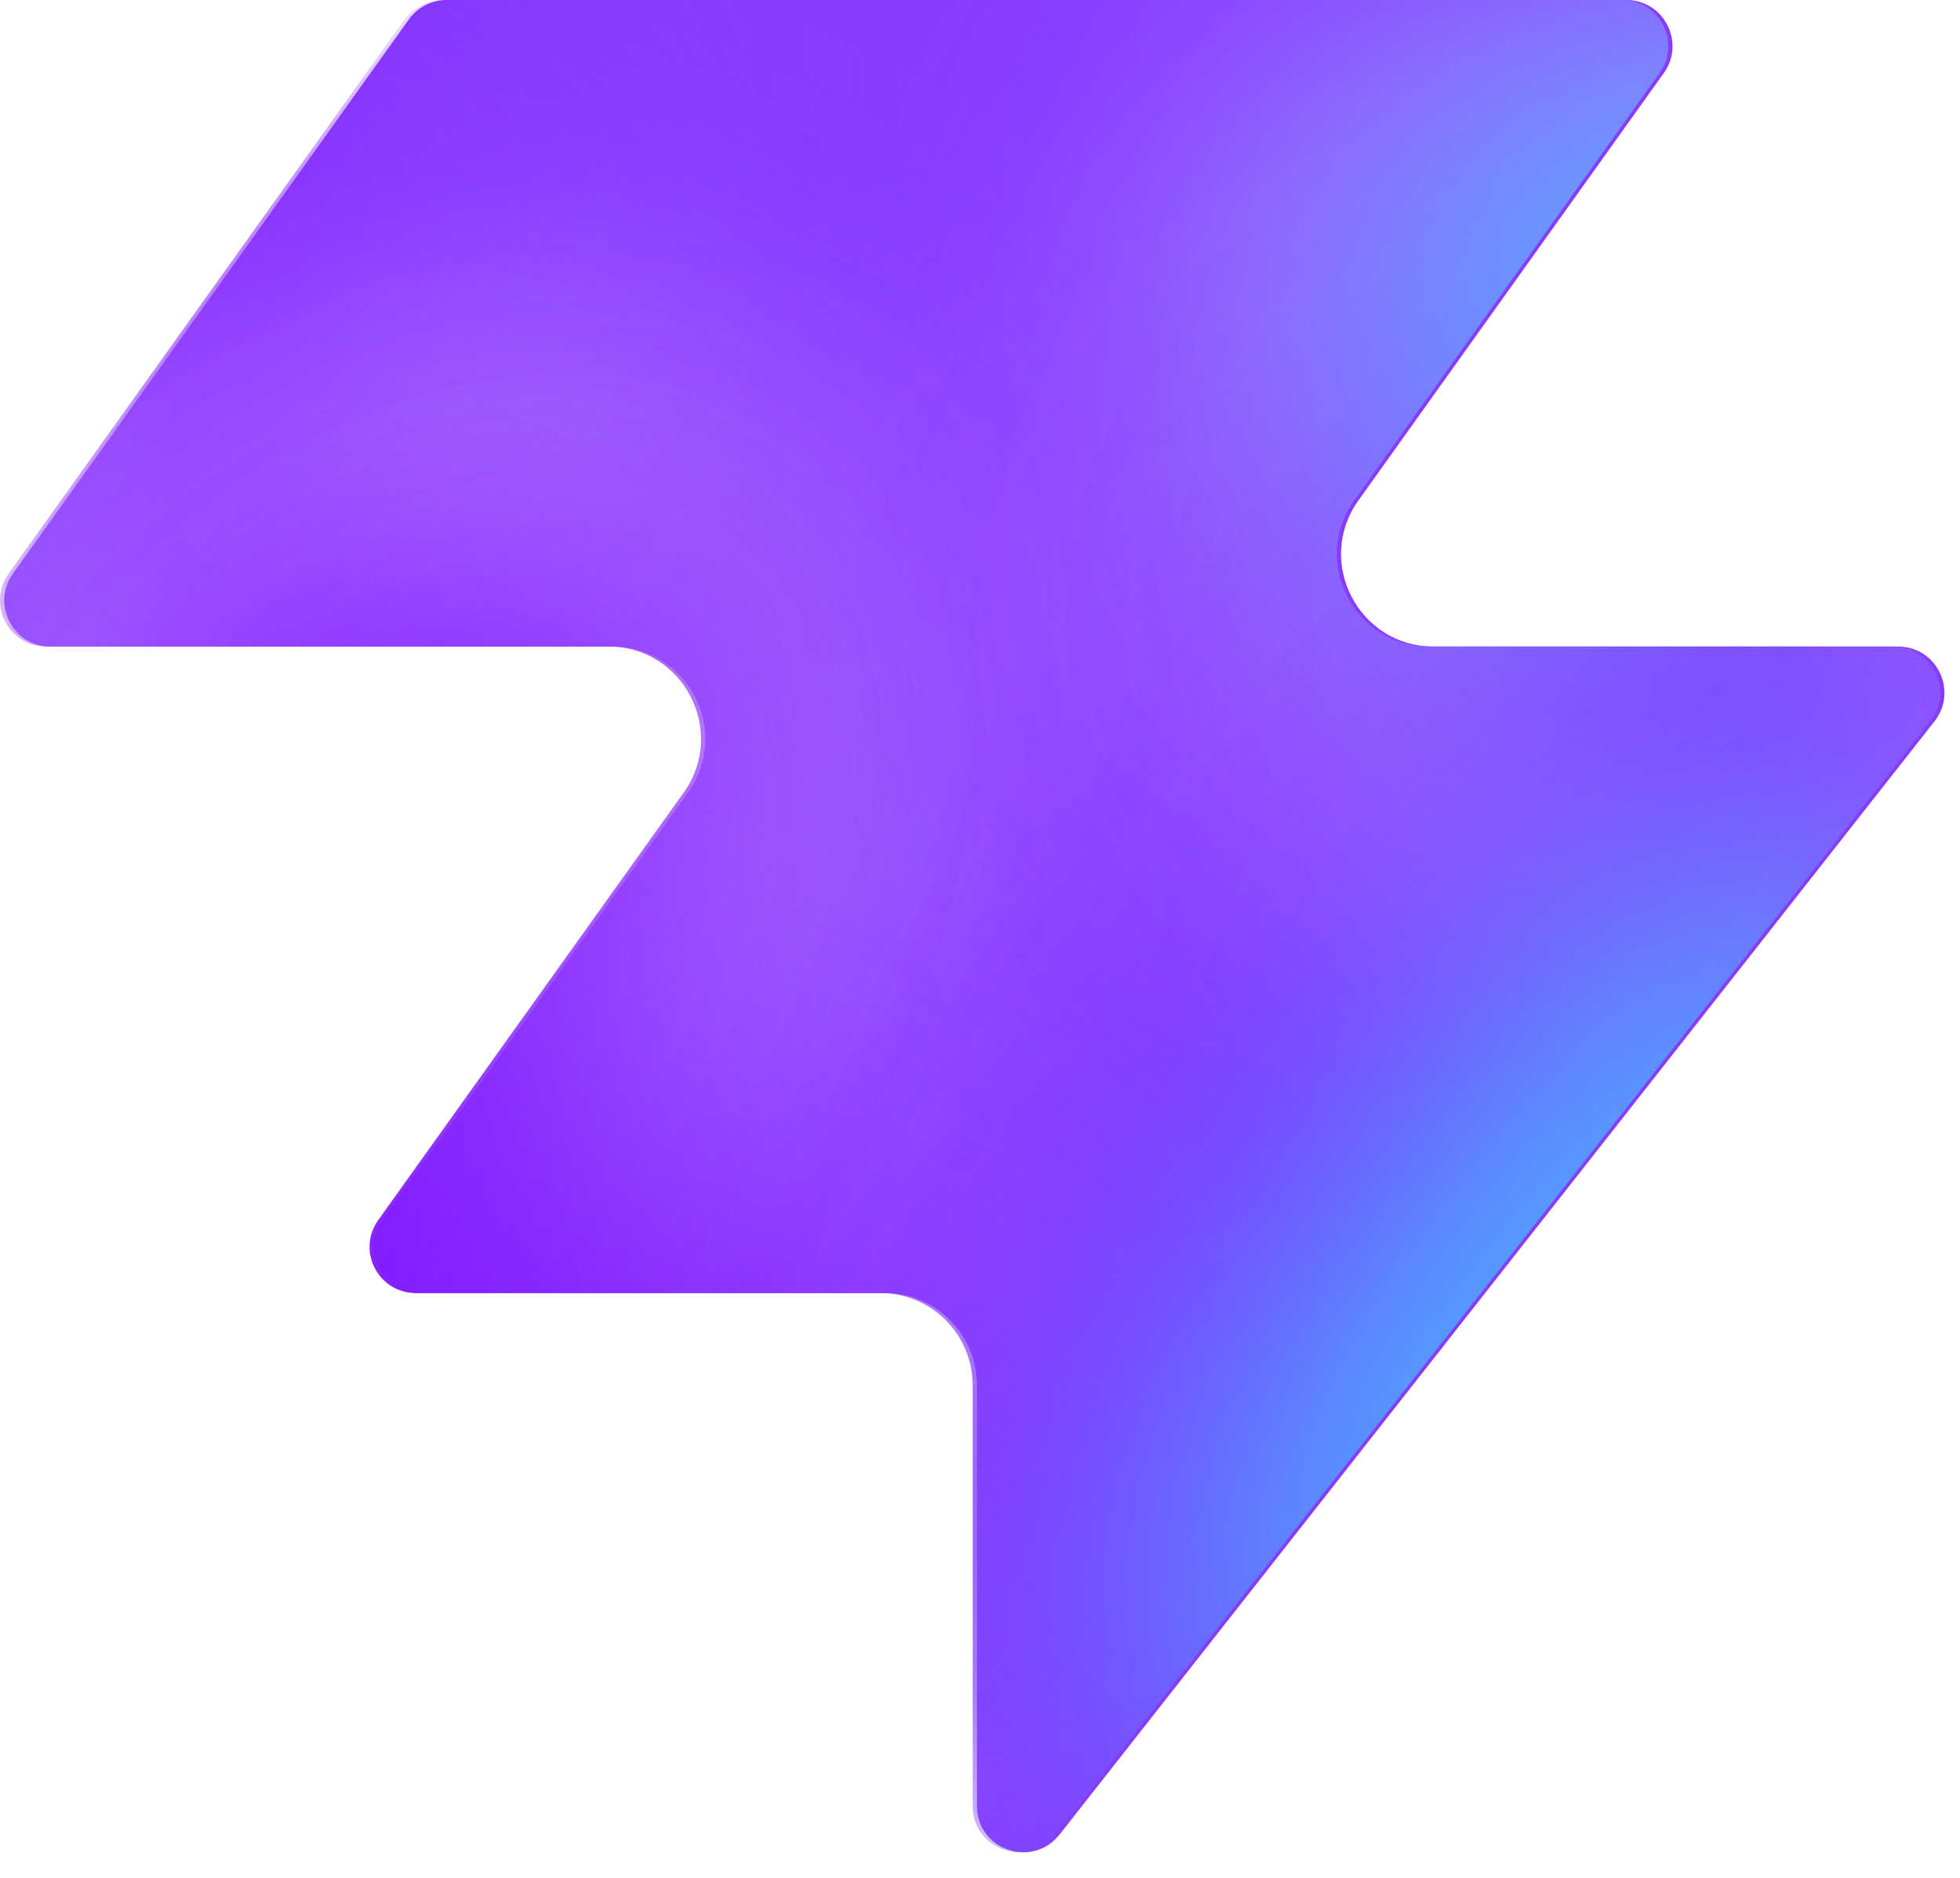
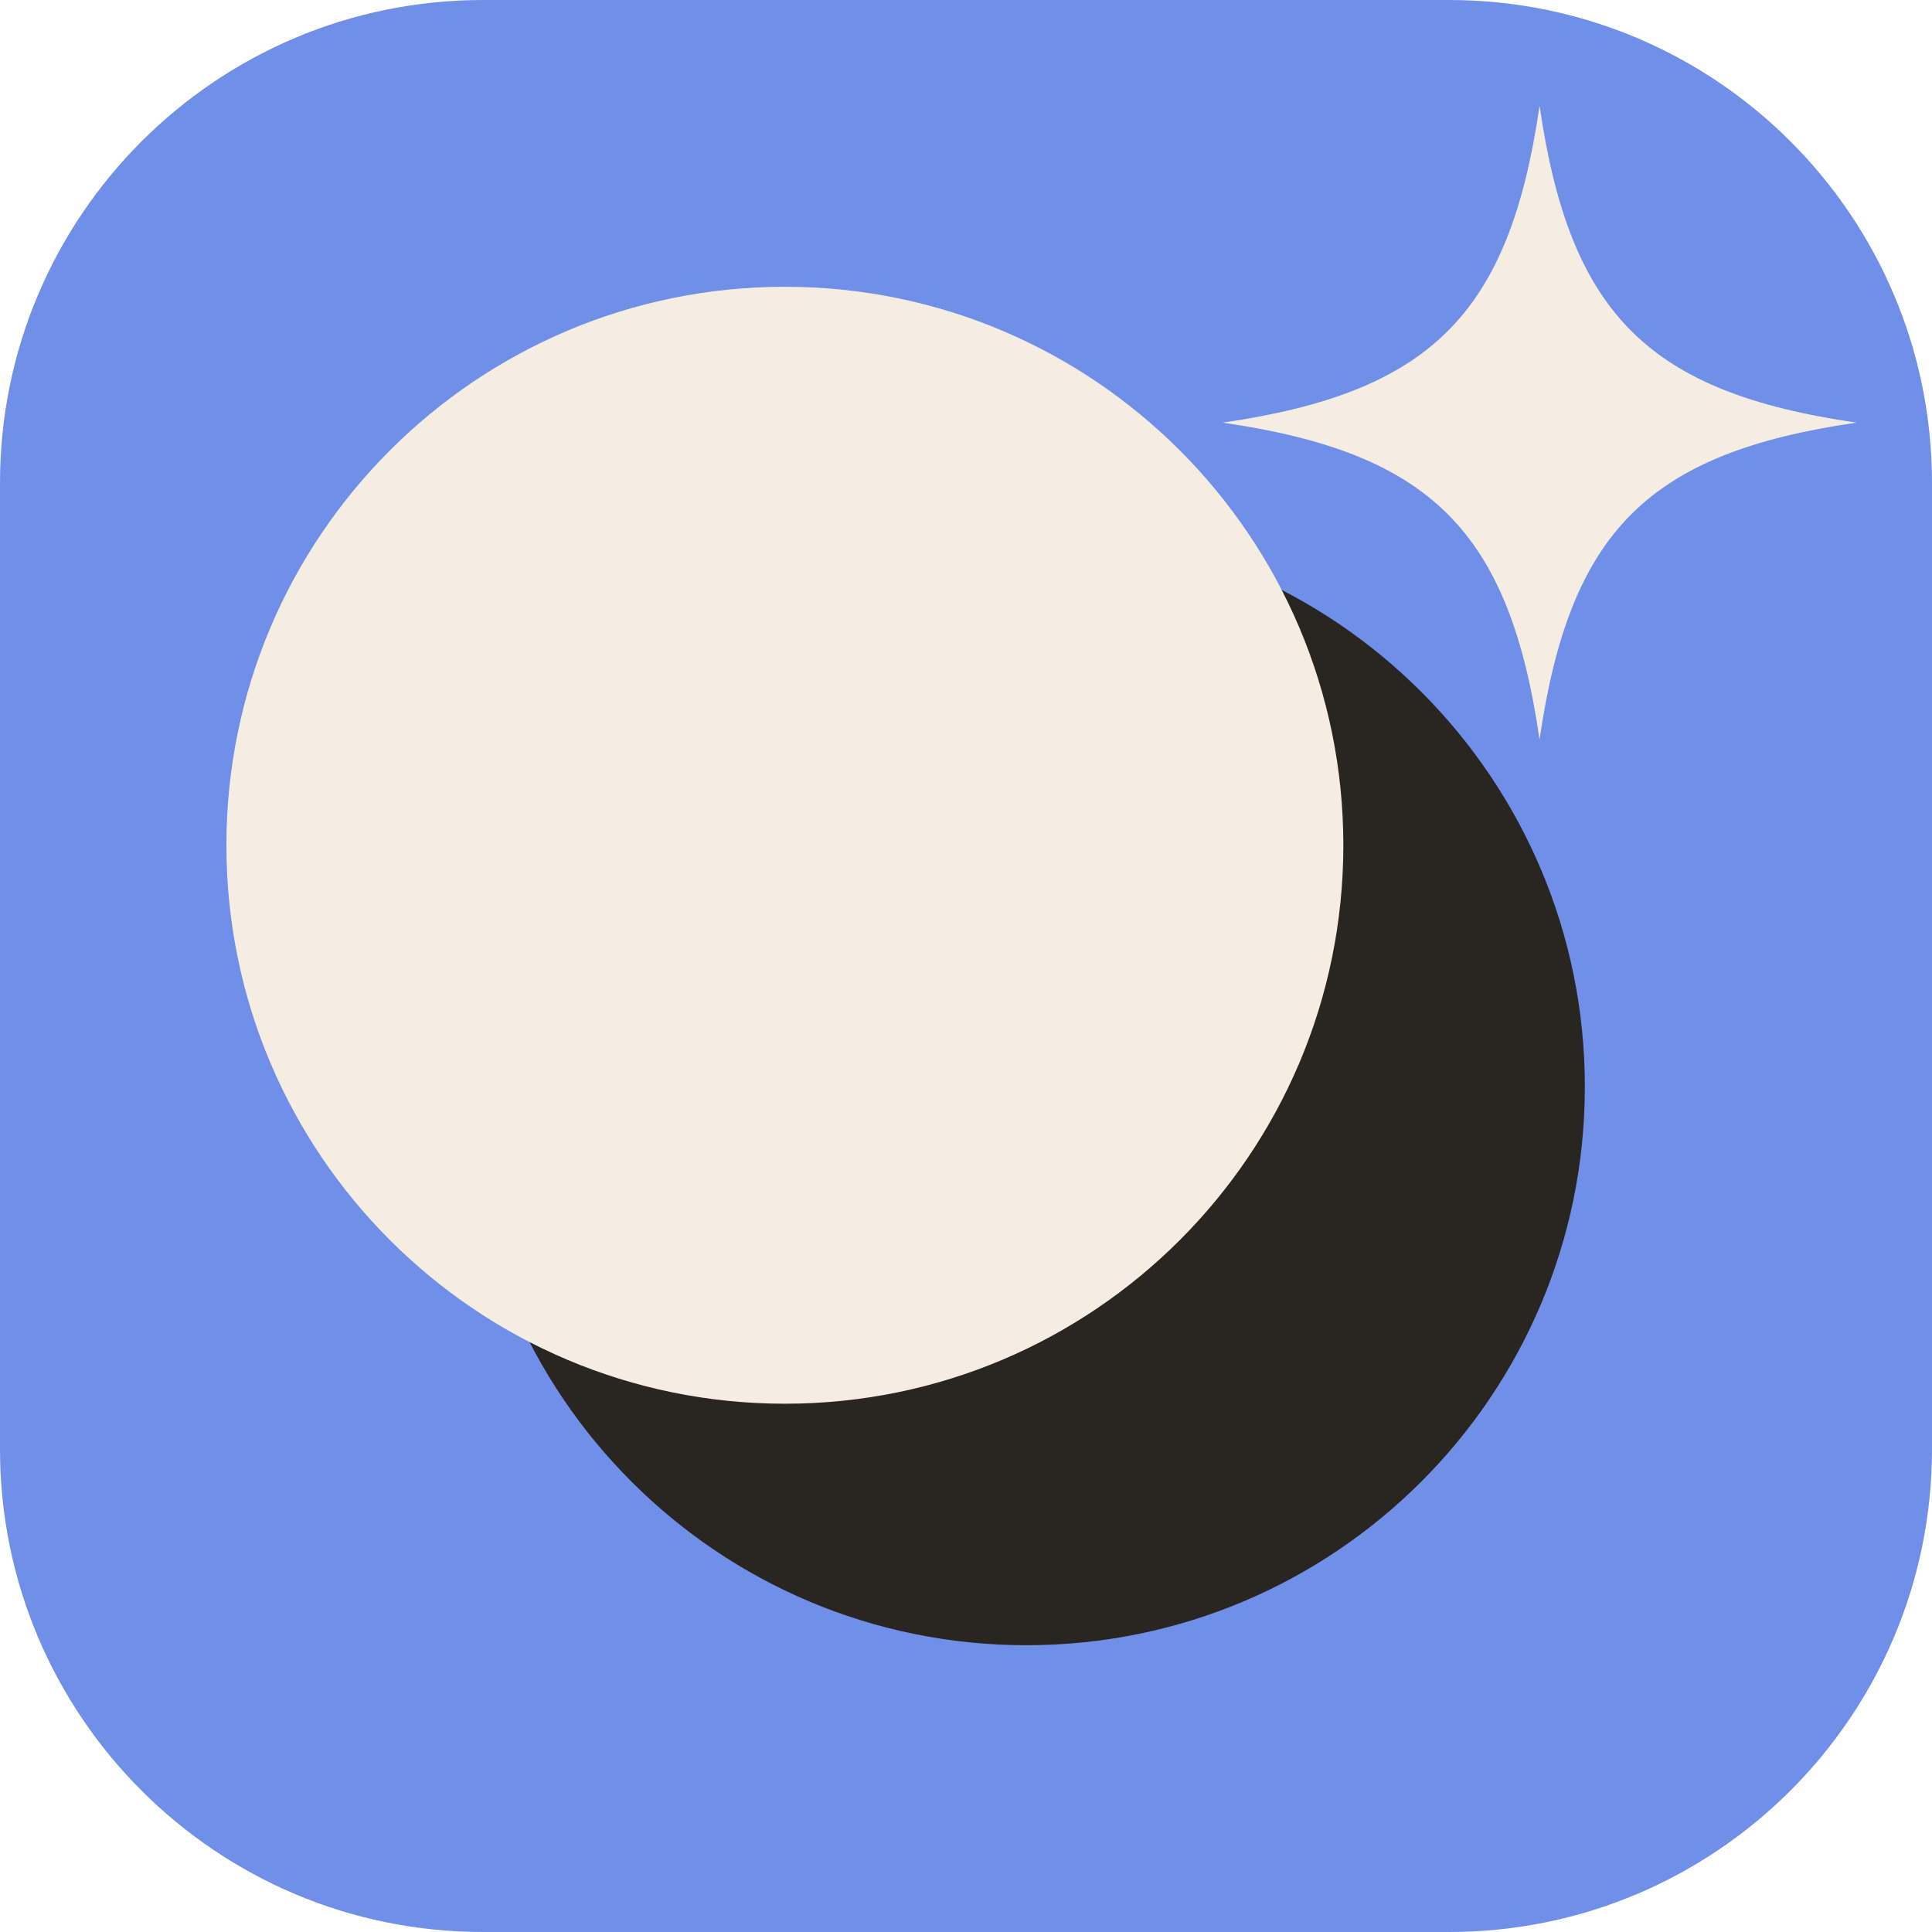
- <svg xmlns="http://www.w3.org/2000/svg" width="48" height="46" fill="none" viewBox="0 0 48 46">
-   <path fill="#863bff" d="M25.946 44.938c-.664.845-2.021.375-2.021-.698V33.937a2.26 2.26 0 0 0-2.262-2.262H10.287c-.92 0-1.456-1.04-.92-1.788l7.48-10.471c1.07-1.497 0-3.578-1.842-3.578H1.237c-.92 0-1.456-1.04-.92-1.788L10.013.474c.214-.297.556-.474.92-.474h28.894c.92 0 1.456 1.04.92 1.788l-7.48 10.471c-1.07 1.498 0 3.579 1.842 3.579h11.377c.943 0 1.473 1.088.89 1.83L25.947 44.94z" style="fill:#863bff;fill:color(display-p3 .525 .23 1);fill-opacity:1" />
-   <mask id="a" width="48" height="46" x="0" y="0" maskUnits="userSpaceOnUse" style="mask-type:alpha">
-     <path fill="#000" d="M25.842 44.938c-.664.844-2.021.375-2.021-.698V33.937a2.26 2.26 0 0 0-2.262-2.262H10.183c-.92 0-1.456-1.04-.92-1.788l7.48-10.471c1.07-1.498 0-3.579-1.842-3.579H1.133c-.92 0-1.456-1.04-.92-1.787L9.91.473c.214-.297.556-.474.92-.474h28.894c.92 0 1.456 1.04.92 1.788l-7.48 10.471c-1.07 1.498 0 3.578 1.842 3.578h11.377c.943 0 1.473 1.088.89 1.832L25.843 44.94z" style="fill:#000;fill-opacity:1" />
-   </mask>
-   <g mask="url(#a)">
-     <g filter="url(#b)">
-       <ellipse cx="5.508" cy="14.704" fill="#ede6ff" rx="5.508" ry="14.704" style="fill:#ede6ff;fill:color(display-p3 .927 .903 1);fill-opacity:1" transform="matrix(.00324 1 1 -.00324 -4.47 31.516)" />
-     </g>
-     <g filter="url(#c)">
-       <ellipse cx="10.399" cy="29.851" fill="#ede6ff" rx="10.399" ry="29.851" style="fill:#ede6ff;fill:color(display-p3 .927 .903 1);fill-opacity:1" transform="matrix(.00324 1 1 -.00324 -39.328 7.883)" />
-     </g>
-     <g filter="url(#d)">
-       <ellipse cx="5.508" cy="30.487" fill="#7e14ff" rx="5.508" ry="30.487" style="fill:#7e14ff;fill:color(display-p3 .492 .077 1);fill-opacity:1" transform="rotate(89.814 -25.913 -14.639)scale(1 -1)" />
-     </g>
-     <g filter="url(#e)">
-       <ellipse cx="5.508" cy="30.599" fill="#7e14ff" rx="5.508" ry="30.599" style="fill:#7e14ff;fill:color(display-p3 .492 .077 1);fill-opacity:1" transform="rotate(89.814 -32.644 -3.334)scale(1 -1)" />
-     </g>
-     <g filter="url(#f)">
-       <ellipse cx="5.508" cy="30.599" fill="#7e14ff" rx="5.508" ry="30.599" style="fill:#7e14ff;fill:color(display-p3 .492 .077 1);fill-opacity:1" transform="matrix(.00324 1 1 -.00324 -34.34 30.47)" />
-     </g>
-     <g filter="url(#g)">
-       <ellipse cx="14.072" cy="22.078" fill="#ede6ff" rx="14.072" ry="22.078" style="fill:#ede6ff;fill:color(display-p3 .927 .903 1);fill-opacity:1" transform="rotate(93.35 24.506 48.493)scale(-1 1)" />
-     </g>
-     <g filter="url(#h)">
-       <ellipse cx="3.47" cy="21.501" fill="#7e14ff" rx="3.47" ry="21.501" style="fill:#7e14ff;fill:color(display-p3 .492 .077 1);fill-opacity:1" transform="rotate(89.009 28.708 47.59)scale(-1 1)" />
-     </g>
-     <g filter="url(#i)">
-       <ellipse cx="3.47" cy="21.501" fill="#7e14ff" rx="3.47" ry="21.501" style="fill:#7e14ff;fill:color(display-p3 .492 .077 1);fill-opacity:1" transform="rotate(89.009 28.708 47.59)scale(-1 1)" />
-     </g>
-     <g filter="url(#j)">
-       <ellipse cx=".387" cy="8.972" fill="#7e14ff" rx="4.407" ry="29.108" style="fill:#7e14ff;fill:color(display-p3 .492 .077 1);fill-opacity:1" transform="rotate(39.51 .387 8.972)" />
-     </g>
-     <g filter="url(#k)">
-       <ellipse cx="47.523" cy="-6.092" fill="#7e14ff" rx="4.407" ry="29.108" style="fill:#7e14ff;fill:color(display-p3 .492 .077 1);fill-opacity:1" transform="rotate(37.892 47.523 -6.092)" />
-     </g>
-     <g filter="url(#l)">
-       <ellipse cx="41.412" cy="6.333" fill="#47bfff" rx="5.971" ry="9.665" style="fill:#47bfff;fill:color(display-p3 .28 .748 1);fill-opacity:1" transform="rotate(37.892 41.412 6.333)" />
-     </g>
-     <g filter="url(#m)">
-       <ellipse cx="-1.879" cy="38.332" fill="#7e14ff" rx="4.407" ry="29.108" style="fill:#7e14ff;fill:color(display-p3 .492 .077 1);fill-opacity:1" transform="rotate(37.892 -1.88 38.332)" />
-     </g>
-     <g filter="url(#n)">
-       <ellipse cx="-1.879" cy="38.332" fill="#7e14ff" rx="4.407" ry="29.108" style="fill:#7e14ff;fill:color(display-p3 .492 .077 1);fill-opacity:1" transform="rotate(37.892 -1.88 38.332)" />
-     </g>
-     <g filter="url(#o)">
-       <ellipse cx="35.651" cy="29.907" fill="#7e14ff" rx="4.407" ry="29.108" style="fill:#7e14ff;fill:color(display-p3 .492 .077 1);fill-opacity:1" transform="rotate(37.892 35.651 29.907)" />
-     </g>
-     <g filter="url(#p)">
-       <ellipse cx="38.418" cy="32.4" fill="#47bfff" rx="5.971" ry="15.297" style="fill:#47bfff;fill:color(display-p3 .28 .748 1);fill-opacity:1" transform="rotate(37.892 38.418 32.4)" />
-     </g>
-   </g>
-   <defs>
-     <filter id="b" width="60.045" height="41.654" x="-19.77" y="16.149" color-interpolation-filters="sRGB" filterUnits="userSpaceOnUse">
-       <feFlood flood-opacity="0" result="BackgroundImageFix" />
-       <feBlend in="SourceGraphic" in2="BackgroundImageFix" result="shape" />
-       <feGaussianBlur result="effect1_foregroundBlur_2002_17158" stdDeviation="7.659" />
-     </filter>
-     <filter id="c" width="90.34" height="51.437" x="-54.613" y="-7.533" color-interpolation-filters="sRGB" filterUnits="userSpaceOnUse">
-       <feFlood flood-opacity="0" result="BackgroundImageFix" />
-       <feBlend in="SourceGraphic" in2="BackgroundImageFix" result="shape" />
-       <feGaussianBlur result="effect1_foregroundBlur_2002_17158" stdDeviation="7.659" />
-     </filter>
-     <filter id="d" width="79.355" height="29.4" x="-49.64" y="2.03" color-interpolation-filters="sRGB" filterUnits="userSpaceOnUse">
-       <feFlood flood-opacity="0" result="BackgroundImageFix" />
-       <feBlend in="SourceGraphic" in2="BackgroundImageFix" result="shape" />
-       <feGaussianBlur result="effect1_foregroundBlur_2002_17158" stdDeviation="4.596" />
-     </filter>
-     <filter id="e" width="79.579" height="29.4" x="-45.045" y="20.029" color-interpolation-filters="sRGB" filterUnits="userSpaceOnUse">
-       <feFlood flood-opacity="0" result="BackgroundImageFix" />
-       <feBlend in="SourceGraphic" in2="BackgroundImageFix" result="shape" />
-       <feGaussianBlur result="effect1_foregroundBlur_2002_17158" stdDeviation="4.596" />
-     </filter>
-     <filter id="f" width="79.579" height="29.4" x="-43.513" y="21.178" color-interpolation-filters="sRGB" filterUnits="userSpaceOnUse">
-       <feFlood flood-opacity="0" result="BackgroundImageFix" />
-       <feBlend in="SourceGraphic" in2="BackgroundImageFix" result="shape" />
-       <feGaussianBlur result="effect1_foregroundBlur_2002_17158" stdDeviation="4.596" />
-     </filter>
-     <filter id="g" width="74.749" height="58.852" x="15.756" y="-17.901" color-interpolation-filters="sRGB" filterUnits="userSpaceOnUse">
-       <feFlood flood-opacity="0" result="BackgroundImageFix" />
-       <feBlend in="SourceGraphic" in2="BackgroundImageFix" result="shape" />
-       <feGaussianBlur result="effect1_foregroundBlur_2002_17158" stdDeviation="7.659" />
-     </filter>
-     <filter id="h" width="61.377" height="25.362" x="23.548" y="2.284" color-interpolation-filters="sRGB" filterUnits="userSpaceOnUse">
-       <feFlood flood-opacity="0" result="BackgroundImageFix" />
-       <feBlend in="SourceGraphic" in2="BackgroundImageFix" result="shape" />
-       <feGaussianBlur result="effect1_foregroundBlur_2002_17158" stdDeviation="4.596" />
-     </filter>
-     <filter id="i" width="61.377" height="25.362" x="23.548" y="2.284" color-interpolation-filters="sRGB" filterUnits="userSpaceOnUse">
-       <feFlood flood-opacity="0" result="BackgroundImageFix" />
-       <feBlend in="SourceGraphic" in2="BackgroundImageFix" result="shape" />
-       <feGaussianBlur result="effect1_foregroundBlur_2002_17158" stdDeviation="4.596" />
-     </filter>
-     <filter id="j" width="56.045" height="63.649" x="-27.636" y="-22.853" color-interpolation-filters="sRGB" filterUnits="userSpaceOnUse">
-       <feFlood flood-opacity="0" result="BackgroundImageFix" />
-       <feBlend in="SourceGraphic" in2="BackgroundImageFix" result="shape" />
-       <feGaussianBlur result="effect1_foregroundBlur_2002_17158" stdDeviation="4.596" />
-     </filter>
-     <filter id="k" width="54.814" height="64.646" x="20.116" y="-38.415" color-interpolation-filters="sRGB" filterUnits="userSpaceOnUse">
-       <feFlood flood-opacity="0" result="BackgroundImageFix" />
-       <feBlend in="SourceGraphic" in2="BackgroundImageFix" result="shape" />
-       <feGaussianBlur result="effect1_foregroundBlur_2002_17158" stdDeviation="4.596" />
-     </filter>
-     <filter id="l" width="33.541" height="35.313" x="24.641" y="-11.323" color-interpolation-filters="sRGB" filterUnits="userSpaceOnUse">
-       <feFlood flood-opacity="0" result="BackgroundImageFix" />
-       <feBlend in="SourceGraphic" in2="BackgroundImageFix" result="shape" />
-       <feGaussianBlur result="effect1_foregroundBlur_2002_17158" stdDeviation="4.596" />
-     </filter>
-     <filter id="m" width="54.814" height="64.646" x="-29.286" y="6.009" color-interpolation-filters="sRGB" filterUnits="userSpaceOnUse">
-       <feFlood flood-opacity="0" result="BackgroundImageFix" />
-       <feBlend in="SourceGraphic" in2="BackgroundImageFix" result="shape" />
-       <feGaussianBlur result="effect1_foregroundBlur_2002_17158" stdDeviation="4.596" />
-     </filter>
-     <filter id="n" width="54.814" height="64.646" x="-29.286" y="6.009" color-interpolation-filters="sRGB" filterUnits="userSpaceOnUse">
-       <feFlood flood-opacity="0" result="BackgroundImageFix" />
-       <feBlend in="SourceGraphic" in2="BackgroundImageFix" result="shape" />
-       <feGaussianBlur result="effect1_foregroundBlur_2002_17158" stdDeviation="4.596" />
-     </filter>
-     <filter id="o" width="54.814" height="64.646" x="8.244" y="-2.416" color-interpolation-filters="sRGB" filterUnits="userSpaceOnUse">
-       <feFlood flood-opacity="0" result="BackgroundImageFix" />
-       <feBlend in="SourceGraphic" in2="BackgroundImageFix" result="shape" />
-       <feGaussianBlur result="effect1_foregroundBlur_2002_17158" stdDeviation="4.596" />
-     </filter>
-     <filter id="p" width="39.409" height="43.623" x="18.713" y="10.588" color-interpolation-filters="sRGB" filterUnits="userSpaceOnUse">
-       <feFlood flood-opacity="0" result="BackgroundImageFix" />
-       <feBlend in="SourceGraphic" in2="BackgroundImageFix" result="shape" />
-       <feGaussianBlur result="effect1_foregroundBlur_2002_17158" stdDeviation="4.596" />
-     </filter>
-   </defs>
+ <svg xmlns="http://www.w3.org/2000/svg" viewBox="0 0 32 32">
+   <rect width="32" height="32" rx="8" fill="#6F8FE8" />
+   <circle cx="17" cy="18" r="9.25" fill="#292521" />
+   <circle cx="13" cy="14" r="9.25" fill="#F5EDE1" />
+   <path d="M25.5 1.75c.5 3.45 1.8 4.75 5.25 5.25-3.45.5-4.75 1.8-5.25 5.25-.5-3.45-1.8-4.75-5.25-5.25 3.45-.5 4.75-1.8 5.25-5.25z" fill="#F5EDE1" stroke="#6F8FE8" stroke-width="1.5" stroke-linejoin="round" paint-order="stroke" />
</svg>
